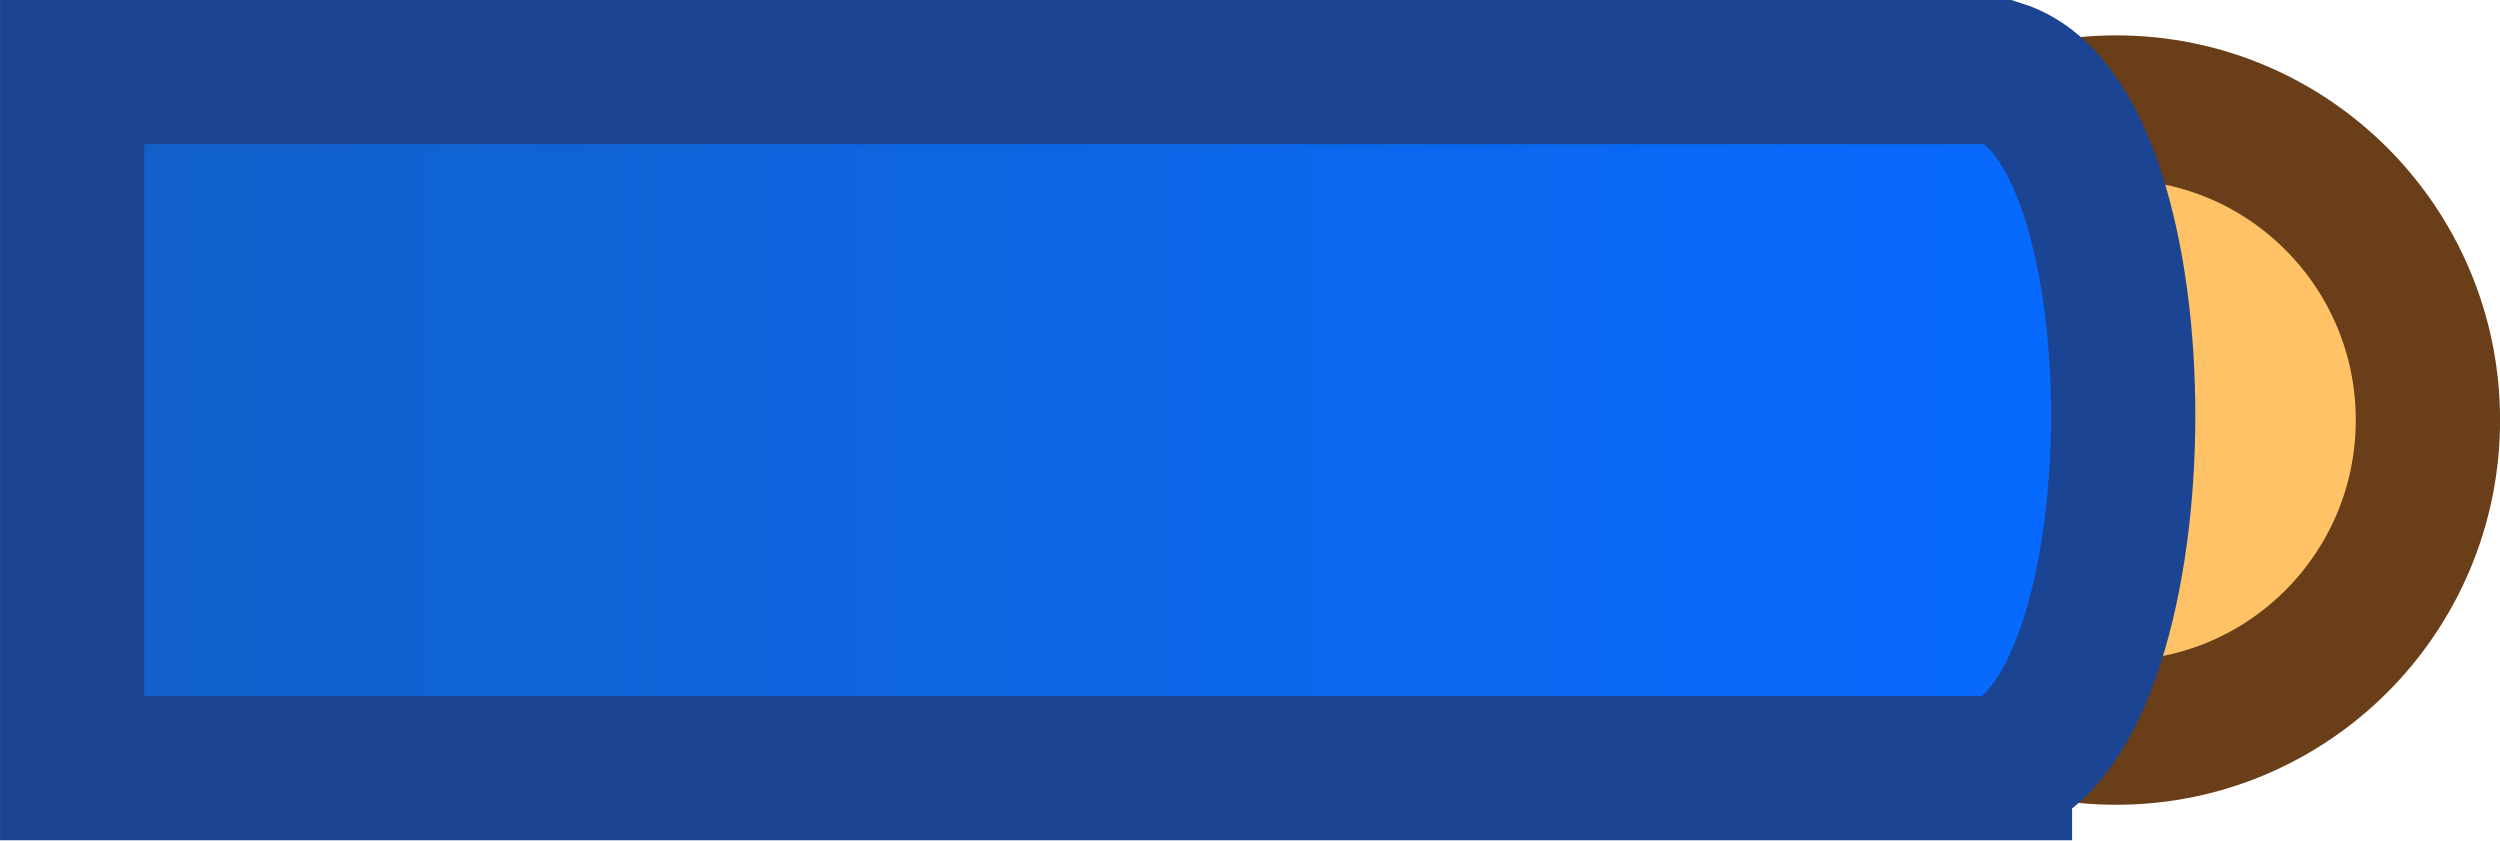
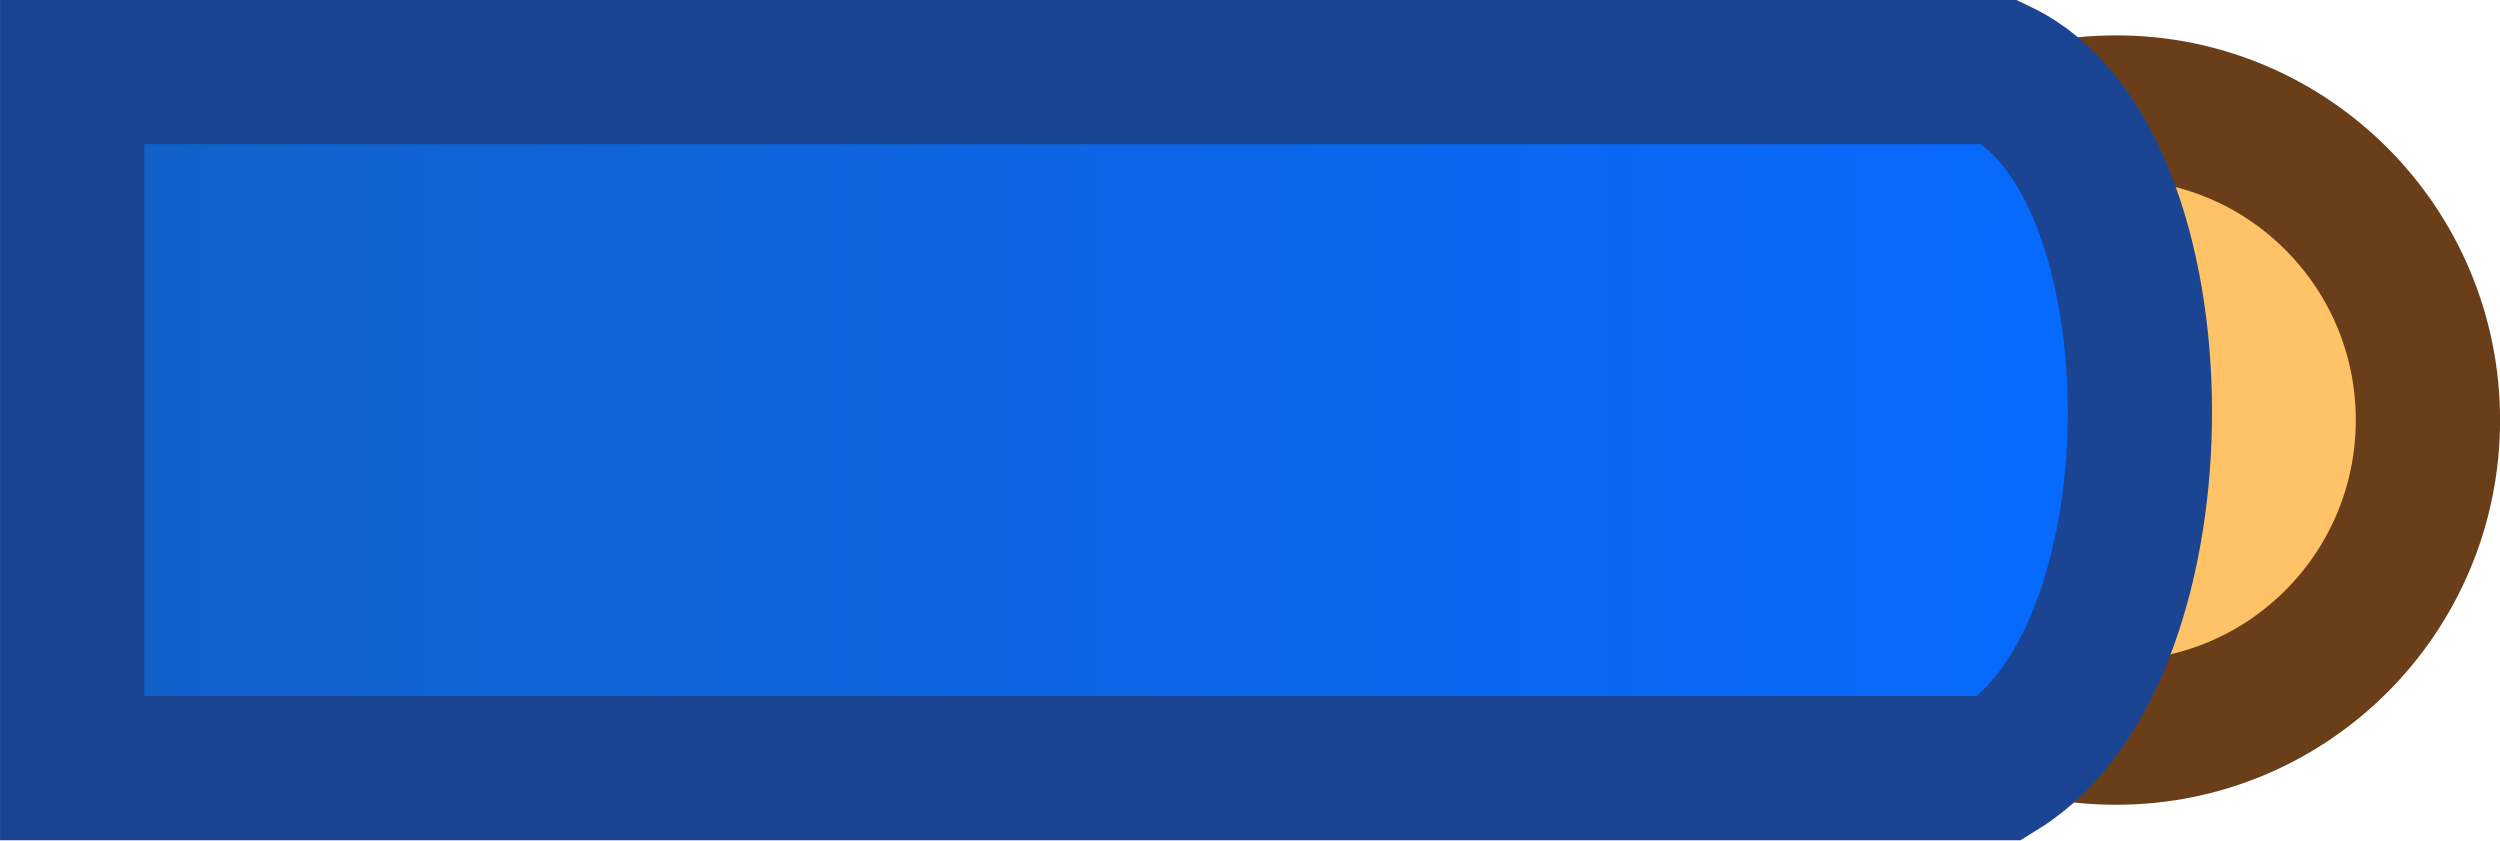
- <svg xmlns="http://www.w3.org/2000/svg" xmlns:xlink="http://www.w3.org/1999/xlink" width="117.32" height="39.432" viewBox="0 0 31.041 10.433">
-   <defs>
+ <svg xmlns="http://www.w3.org/2000/svg" xmlns:xlink="http://www.w3.org/1999/xlink" width="117.32" height="39.432" viewBox="0 0 31.041 10.433" version="1.1" id="svg2">
+   <defs id="defs2">
    <linearGradient xlink:href="#a" id="b" gradientUnits="userSpaceOnUse" gradientTransform="matrix(1.04927 0 0 .83832 -12.432 34.504)" x1="256.44" y1="176.243" x2="256.384" y2="214.923" />
    <linearGradient x1="256.384" y1="188.499" x2="256.384" y2="214.923" gradientUnits="userSpaceOnUse" id="a" gradientTransform="matrix(1.03144 0 0 1.02308 -7.86 -4.877)">
-       <stop offset="0" stop-color="#06f" style="stop-color:#1261c9;stop-opacity:1" />
-       <stop offset="1" stop-color="#001aff" style="stop-color:#076aff;stop-opacity:1" />
+       <stop offset="0" stop-color="#06f" style="stop-color:#1261c9;stop-opacity:1" id="stop1" />
+       <stop offset="1" stop-color="#001aff" style="stop-color:#076aff;stop-opacity:1" id="stop2" />
    </linearGradient>
  </defs>
-   <g transform="rotate(-90 31.018 166.208) scale(.74833)">
-     <ellipse style="fill:#ffc266;fill-opacity:1;stroke:#693e19;stroke-width:2.394;stroke-miterlimit:48.6;stroke-dasharray:none;stroke-dashoffset:62.77;stroke-opacity:1;paint-order:fill markers stroke" cx="215.768" cy="-256.585" rx="5.172" ry="5.186" transform="rotate(90)" />
-     <path d="M250.81 213.839v-31.986h11.549v31.986c-.86 2.743-10.54 2.71-11.548 0z" fill="url(#a)" style="fill:url(#b);stroke:#1b4593;stroke-width:2.394;stroke-dasharray:none;stroke-opacity:1" />
+   <g transform="rotate(-90 31.018 166.208) scale(.74833)" id="g2">
+     <ellipse style="fill:#ffc266;fill-opacity:1;stroke:#693e19;stroke-width:2.394;stroke-miterlimit:48.6;stroke-dasharray:none;stroke-dashoffset:62.77;stroke-opacity:1;paint-order:fill markers stroke" cx="215.768" cy="-256.585" rx="5.172" ry="5.186" transform="rotate(90)" id="ellipse2" />
+     <path d="m 250.81,213.839 v -31.986 h 11.549 v 31.986 c -1.47,3.06 -9.608,3.132 -11.549,0 z" fill="url(#a)" style="fill:url(#b);stroke:#1b4593;stroke-width:2.394;stroke-dasharray:none;stroke-opacity:1" id="path2" />
  </g>
</svg>
